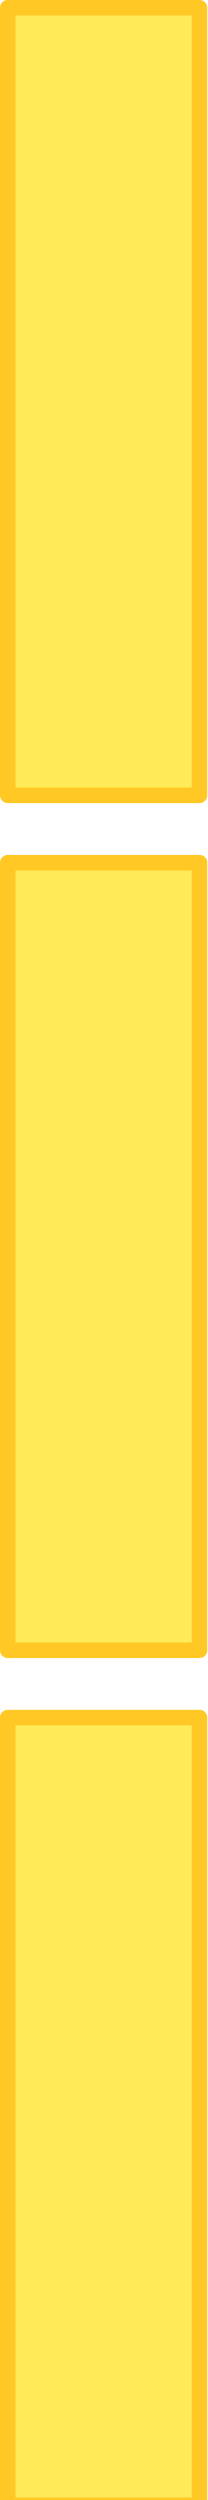
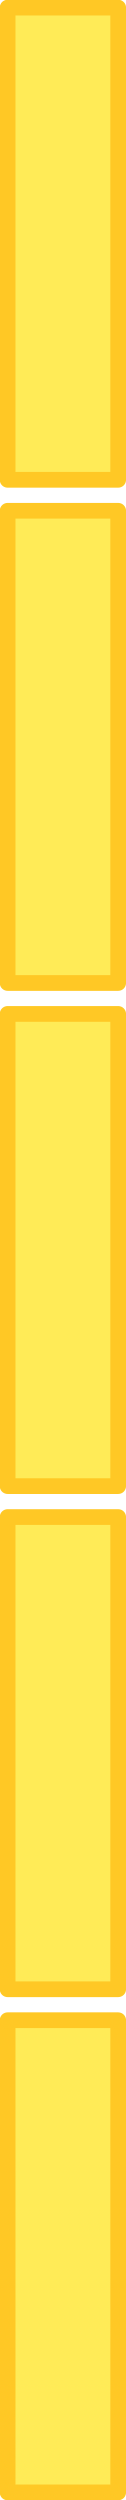
- <svg xmlns="http://www.w3.org/2000/svg" width="16" height="193" viewBox="0 0 4.233 51.065" version="1.1" id="svg28327">
+ <svg xmlns="http://www.w3.org/2000/svg" width="16" height="318" viewBox="0 0 4.233 84.137" version="1.1" id="svg28327">
  <defs id="defs28324" />
  <g id="layer1">
-     <rect style="fill:#ffeb57;stroke:#ffc825;stroke-width:0.317;stroke-linejoin:round;stroke-dasharray:none" id="rect24087" width="3.917" height="16.088" x="0.158" y="0.158" />
-     <rect style="fill:#ffeb57;stroke:#ffc825;stroke-width:0.317;stroke-linejoin:round;stroke-dasharray:none" id="rect24087-3" width="3.917" height="16.088" x="0.158" y="17.621" />
-     <rect style="fill:#ffeb57;stroke:#ffc825;stroke-width:0.317;stroke-linejoin:round;stroke-dasharray:none" id="rect24087-3-6" width="3.917" height="16.088" x="0.158" y="35.083" />
+     <rect style="fill:#ffeb57;stroke:#ffc825;stroke-width:0.529;stroke-linejoin:round;stroke-dasharray:none" id="rect24087" width="3.721" height="15.892" x="0.256" y="0.256" />
+     <rect style="fill:#ffeb57;stroke:#ffc825;stroke-width:0.529;stroke-linejoin:round;stroke-dasharray:none" id="rect24087-3" width="3.721" height="15.892" x="0.256" y="17.19" />
+     <rect style="fill:#ffeb57;stroke:#ffc825;stroke-width:0.529;stroke-linejoin:round;stroke-dasharray:none" id="rect24087-3-6" width="3.721" height="15.892" x="0.256" y="34.123" />
+     <rect style="fill:#ffeb57;stroke:#ffc825;stroke-width:0.529;stroke-linejoin:round;stroke-dasharray:none" id="rect24087-3-6-7" width="3.721" height="15.892" x="0.256" y="51.056" />
+     <rect style="fill:#ffeb57;stroke:#ffc825;stroke-width:0.529;stroke-linejoin:round;stroke-dasharray:none" id="rect24087-3-6-7-5" width="3.721" height="15.892" x="0.256" y="67.99" />
  </g>
</svg>
